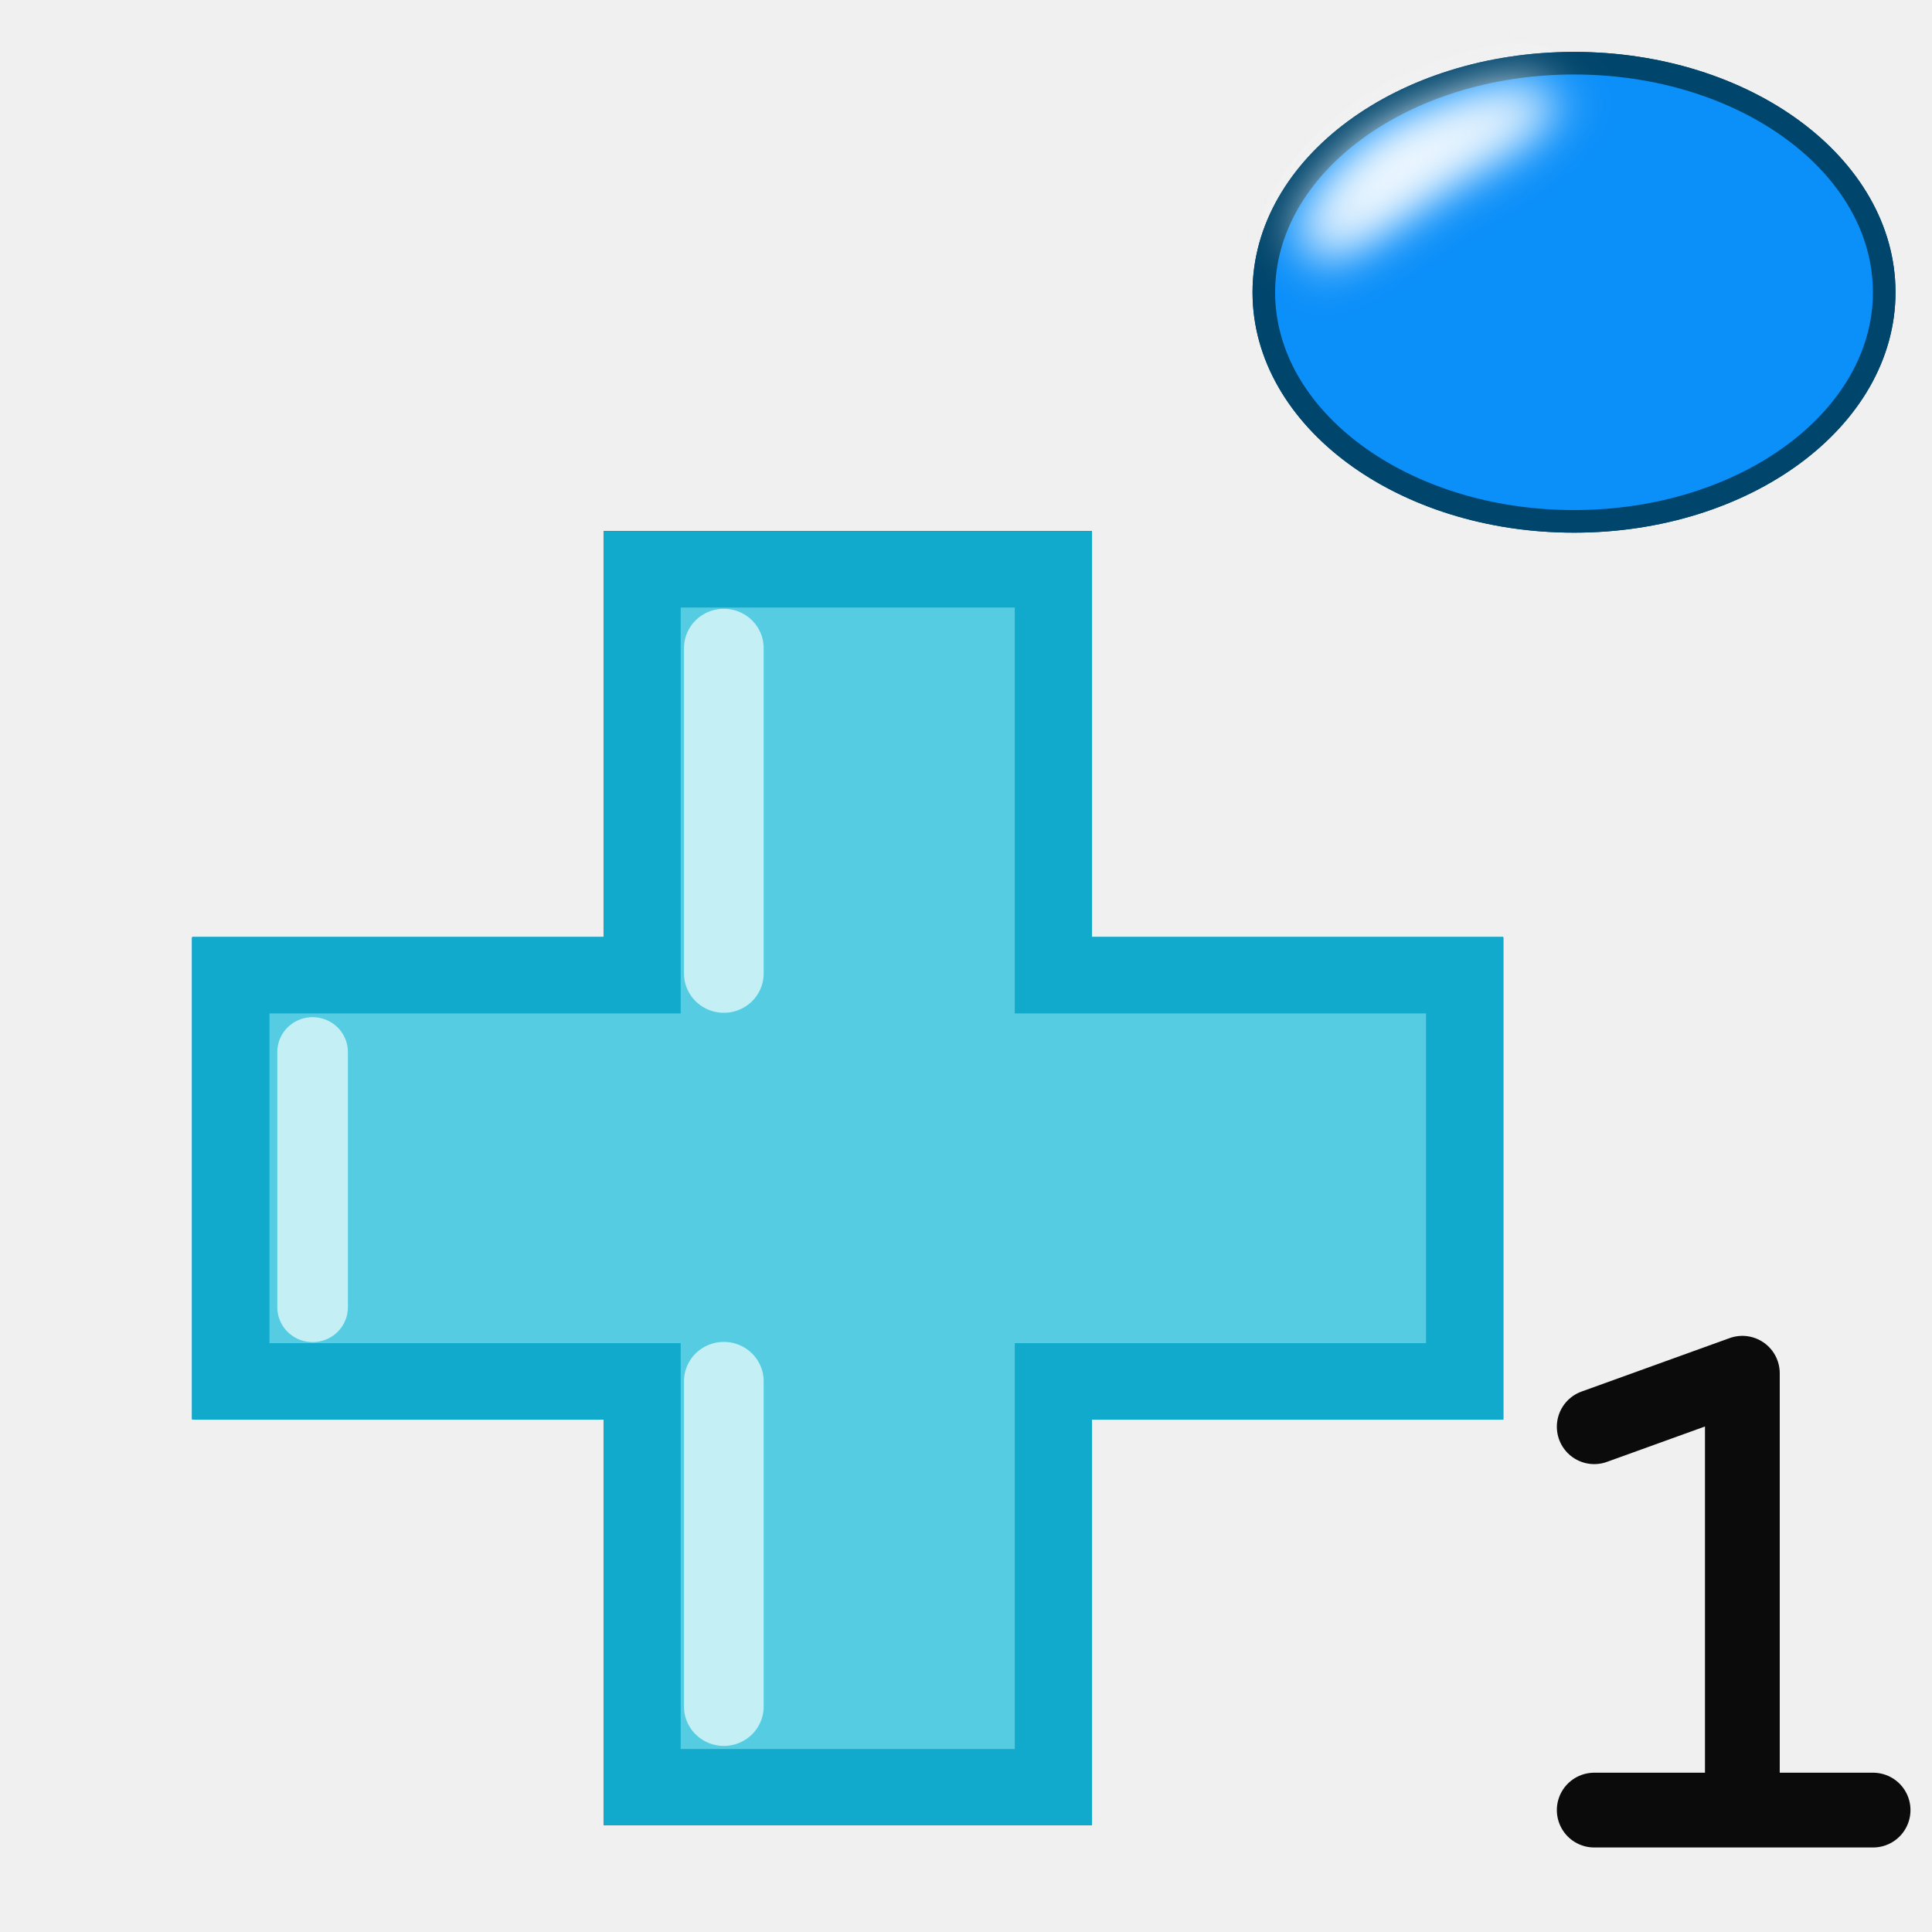
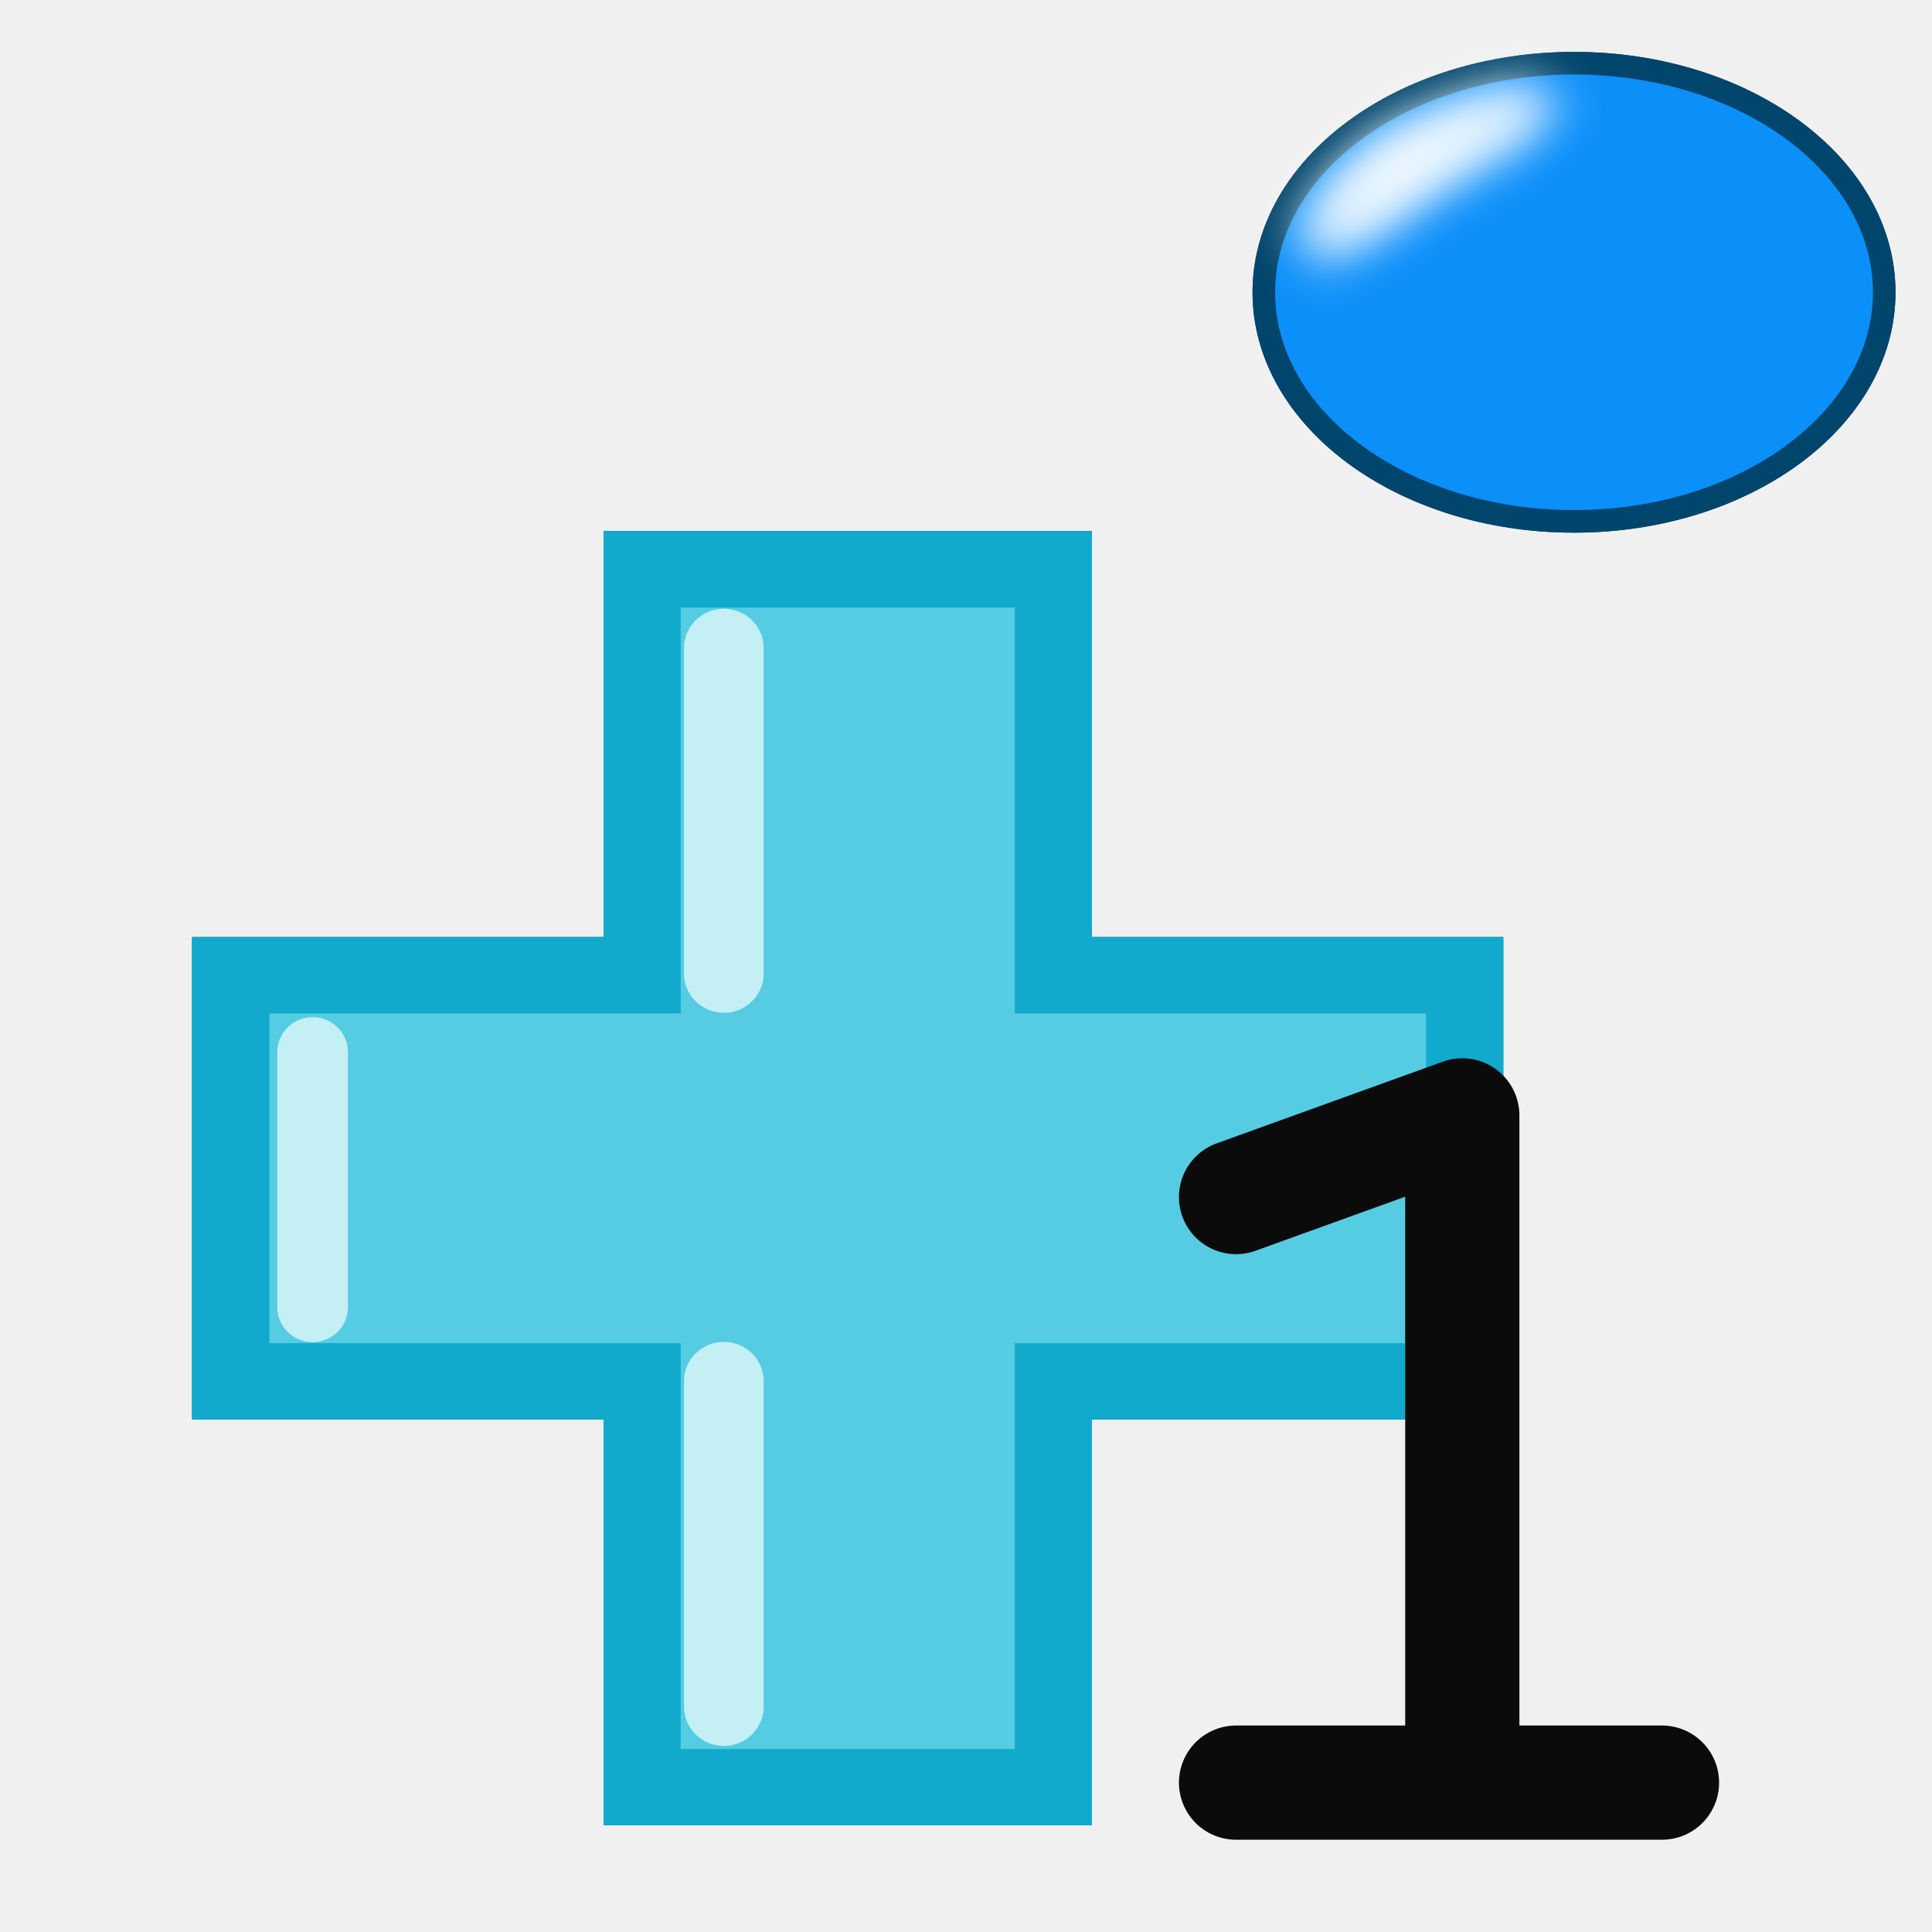
<svg xmlns="http://www.w3.org/2000/svg" height="100" viewBox="0 0 100 100" width="100">
  <filter id="a" color-interpolation-filters="sRGB">
    <feComposite in2="SourceGraphic" k1="0" k2="1" operator="arithmetic" result="composite1" />
    <feColorMatrix in="composite1" result="colormatrix1" type="saturate" values="0" />
    <feFlood flood-color="#00c0db" result="flood1" />
    <feBlend in="flood1" in2="colormatrix1" mode="screen" result="blend1" />
    <feBlend in2="blend1" mode="multiply" result="blend2" />
    <feColorMatrix in="blend2" result="colormatrix2" type="saturate" values="1" />
    <feComposite in="colormatrix2" in2="SourceGraphic" k2="1" operator="in" result="composite2" />
  </filter>
  <filter id="b" color-interpolation-filters="sRGB">
    <feComposite in2="SourceGraphic" k1="0" k2="1" operator="arithmetic" result="composite1" />
    <feColorMatrix in="composite1" result="colormatrix1" type="saturate" values="0" />
    <feFlood flood-color="#00c0db" result="flood1" />
    <feBlend in="flood1" in2="colormatrix1" mode="screen" result="blend1" />
    <feBlend in2="blend1" mode="multiply" result="blend2" />
    <feColorMatrix in="blend2" result="colormatrix2" type="saturate" values="1" />
    <feComposite in="colormatrix2" in2="SourceGraphic" k2="1" operator="in" result="composite2" />
  </filter>
  <filter id="c" color-interpolation-filters="sRGB">
    <feColorMatrix in="SourceGraphic" result="colormatrix" values="1 0 0 0 0 0 1 0 0 0 0 0 1 0 0 -0.212 -0.715 -0.072 1 0" />
    <feComposite in="SourceGraphic" in2="colormatrix" k2="1" k3="0" k4="0" operator="arithmetic" result="composite" />
    <feGaussianBlur result="blur1" stdDeviation="5 .01" />
    <feGaussianBlur in="composite" result="blur2" stdDeviation=".01 5" />
    <feBlend in="blur2" in2="blur1" mode="darken" result="blend" />
  </filter>
  <filter id="d" color-interpolation-filters="sRGB">
    <feComposite in2="SourceGraphic" k1="0" k2="1" operator="arithmetic" result="composite1" />
    <feColorMatrix in="composite1" result="colormatrix1" type="saturate" values="0" />
    <feFlood flood-color="#00c0db" result="flood1" />
    <feBlend in="flood1" in2="colormatrix1" mode="screen" result="blend1" />
    <feBlend in2="blend1" mode="multiply" result="blend2" />
    <feColorMatrix in="blend2" result="colormatrix2" type="saturate" values="1" />
    <feComposite in="colormatrix2" in2="SourceGraphic" k2="1" operator="in" result="composite2" />
  </filter>
  <filter id="e" color-interpolation-filters="sRGB">
    <feComposite in2="SourceGraphic" k1="0" k2="1" operator="arithmetic" result="composite1" />
    <feColorMatrix in="composite1" result="colormatrix1" type="saturate" values="0" />
    <feFlood flood-color="#00c0db" result="flood1" />
    <feBlend in="flood1" in2="colormatrix1" mode="screen" result="blend1" />
    <feBlend in2="blend1" mode="multiply" result="blend2" />
    <feColorMatrix in="blend2" result="colormatrix2" type="saturate" values="1" />
    <feComposite in="colormatrix2" in2="SourceGraphic" k2="1" operator="in" result="composite2" />
  </filter>
  <filter id="f" color-interpolation-filters="sRGB">
    <feColorMatrix in="SourceGraphic" result="colormatrix" values="1 0 0 0 0 0 1 0 0 0 0 0 1 0 0 -0.212 -0.715 -0.072 1 0" />
    <feComposite in="SourceGraphic" in2="colormatrix" k2="1" k3="0" k4="0" operator="arithmetic" result="composite" />
    <feGaussianBlur result="blur1" stdDeviation="5 .01" />
    <feGaussianBlur in="composite" result="blur2" stdDeviation=".01 5" />
    <feBlend in="blur2" in2="blur1" mode="darken" result="blend" />
  </filter>
  <g filter="url(#a)" transform="matrix(1.005626 0 0 .992514 9.288561 -3.599683)">
    <path d="m23.813 96.825v-21.167h-21.167v-21.167h21.167v-21.167h21.167v21.167h21.167v21.167h-21.167v21.167z" fill="#27c204" stroke="#005a1d" stroke-width="3.969" />
    <g fill="none" stroke="#fff" stroke-linecap="round">
      <path d="m28.019 75.658v16.968" opacity=".7" stroke-width="4.103" />
      <path d="m6.853 58.489v13.313" opacity=".7" stroke-width="3.635" />
      <path d="m28.019 37.426v16.968" opacity=".7" stroke-width="4.103" />
    </g>
    <path d="m23.813 96.825v-21.167h-21.167v-21.167h21.167v-21.167h21.167v21.167h21.167v21.167h-21.167v21.167z" fill="#27c204" stroke="#005a1d" stroke-width="3.969" />
    <g fill="none" stroke="#fff" stroke-linecap="round">
      <path d="m28.019 75.658v16.968" opacity=".7" stroke-width="4.103" />
      <path d="m6.853 58.489v13.313" opacity=".7" stroke-width="3.635" />
      <path d="m28.019 37.426v16.968" opacity=".7" stroke-width="4.103" />
    </g>
  </g>
  <g filter="url(#b)" transform="matrix(1.005626 0 0 .992514 9.288561 -3.599683)">
    <path d="m23.813 96.825v-21.167h-21.167v-21.167h21.167v-21.167h21.167v21.167h21.167v21.167h-21.167v21.167z" fill="#27c204" stroke="#005a1d" stroke-width="3.969" />
    <g fill="none" stroke="#fff" stroke-linecap="round">
      <path d="m28.019 75.658v16.968" opacity=".7" stroke-width="4.103" />
      <path d="m6.853 58.489v13.313" opacity=".7" stroke-width="3.635" />
      <path d="m28.019 37.426v16.968" opacity=".7" stroke-width="4.103" />
    </g>
    <path d="m23.813 96.825v-21.167h-21.167v-21.167h21.167v-21.167h21.167v21.167h21.167v21.167h-21.167v21.167z" fill="#27c204" stroke="#005a1d" stroke-width="3.969" />
    <g fill="none" stroke="#fff" stroke-linecap="round">
      <path d="m28.019 75.658v16.968" opacity=".7" stroke-width="4.103" />
      <path d="m6.853 58.489v13.313" opacity=".7" stroke-width="3.635" />
      <path d="m28.019 37.426v16.968" opacity=".7" stroke-width="4.103" />
    </g>
  </g>
  <g transform="matrix(.3897029 0 0 .3897029 62.02744 -80.65417)">
    <ellipse cx="49.893" cy="245.784" fill="#0b8ff9" rx="41.199" ry="30.427" stroke="#00456c" stroke-linejoin="round" stroke-width="3" />
    <path d="m-83.976 208.449c0 2.865-13.213.858-19.058.858-5.845 0-18.668.897-18.668-1.968s10.298-6.005 16.143-6.005c5.845 0 21.583 4.251 21.583 7.116z" fill="#f6fbff" filter="url(#c)" transform="matrix(.8299576 -.5578265 .5578265 .8299576 0 0)" />
  </g>
  <g filter="url(#d)" transform="matrix(1.005626 0 0 .992514 9.288561 -3.599683)">
    <path d="m23.813 96.825v-21.167h-21.167v-21.167h21.167v-21.167h21.167v21.167h21.167v21.167h-21.167v21.167z" fill="#27c204" stroke="#005a1d" stroke-width="3.969" />
    <g fill="none" stroke="#fff" stroke-linecap="round">
      <path d="m28.019 75.658v16.968" opacity=".7" stroke-width="4.103" />
      <path d="m6.853 58.489v13.313" opacity=".7" stroke-width="3.635" />
      <path d="m28.019 37.426v16.968" opacity=".7" stroke-width="4.103" />
    </g>
    <path d="m23.813 96.825v-21.167h-21.167v-21.167h21.167v-21.167h21.167v21.167h21.167v21.167h-21.167v21.167z" fill="#27c204" stroke="#005a1d" stroke-width="3.969" />
    <g fill="none" stroke="#fff" stroke-linecap="round">
      <path d="m28.019 75.658v16.968" opacity=".7" stroke-width="4.103" />
      <path d="m6.853 58.489v13.313" opacity=".7" stroke-width="3.635" />
      <path d="m28.019 37.426v16.968" opacity=".7" stroke-width="4.103" />
    </g>
  </g>
  <g filter="url(#e)" transform="matrix(1.005626 0 0 .992514 9.288561 -3.599683)">
    <path d="m23.813 96.825v-21.167h-21.167v-21.167h21.167v-21.167h21.167v21.167h21.167v21.167h-21.167v21.167z" fill="#27c204" stroke="#005a1d" stroke-width="3.969" />
    <g fill="none" stroke="#fff" stroke-linecap="round">
      <path d="m28.019 75.658v16.968" opacity=".7" stroke-width="4.103" />
      <path d="m6.853 58.489v13.313" opacity=".7" stroke-width="3.635" />
      <path d="m28.019 37.426v16.968" opacity=".7" stroke-width="4.103" />
    </g>
    <path d="m23.813 96.825v-21.167h-21.167v-21.167h21.167v-21.167h21.167v21.167h21.167v21.167h-21.167v21.167z" fill="#27c204" stroke="#005a1d" stroke-width="3.969" />
    <g fill="none" stroke="#fff" stroke-linecap="round">
      <path d="m28.019 75.658v16.968" opacity=".7" stroke-width="4.103" />
      <path d="m6.853 58.489v13.313" opacity=".7" stroke-width="3.635" />
      <path d="m28.019 37.426v16.968" opacity=".7" stroke-width="4.103" />
    </g>
  </g>
  <g transform="matrix(.3897029 0 0 .3897029 62.02744 -80.65417)">
    <ellipse cx="49.893" cy="245.784" fill="#0b8ff9" rx="41.199" ry="30.427" stroke="#00456c" stroke-linejoin="round" stroke-width="3" />
    <path d="m-83.976 208.449c0 2.865-13.213.858-19.058.858-5.845 0-18.668.897-18.668-1.968s10.298-6.005 16.143-6.005c5.845 0 21.583 4.251 21.583 7.116z" fill="#f6fbff" filter="url(#f)" transform="matrix(.8299576 -.5578265 .5578265 .8299576 0 0)" />
  </g>
-   <path d="m82.517 93.69h14.434-6.767v-22.611l-7.667 2.768 7.667-2.768v22.611z" stroke="#0b0b0b" stroke-linecap="round" stroke-linejoin="round" stroke-width="3.87" />
+   <path d="m27.956 84.537h44.093-20.672v-69.074l-23.421 8.457 23.421-8.457v69.074z" stroke="#0b0b0b" stroke-linecap="round" stroke-linejoin="round" stroke-width="11.822" transform="matrix(.5 0 0 .5 50 50)" />
</svg>
